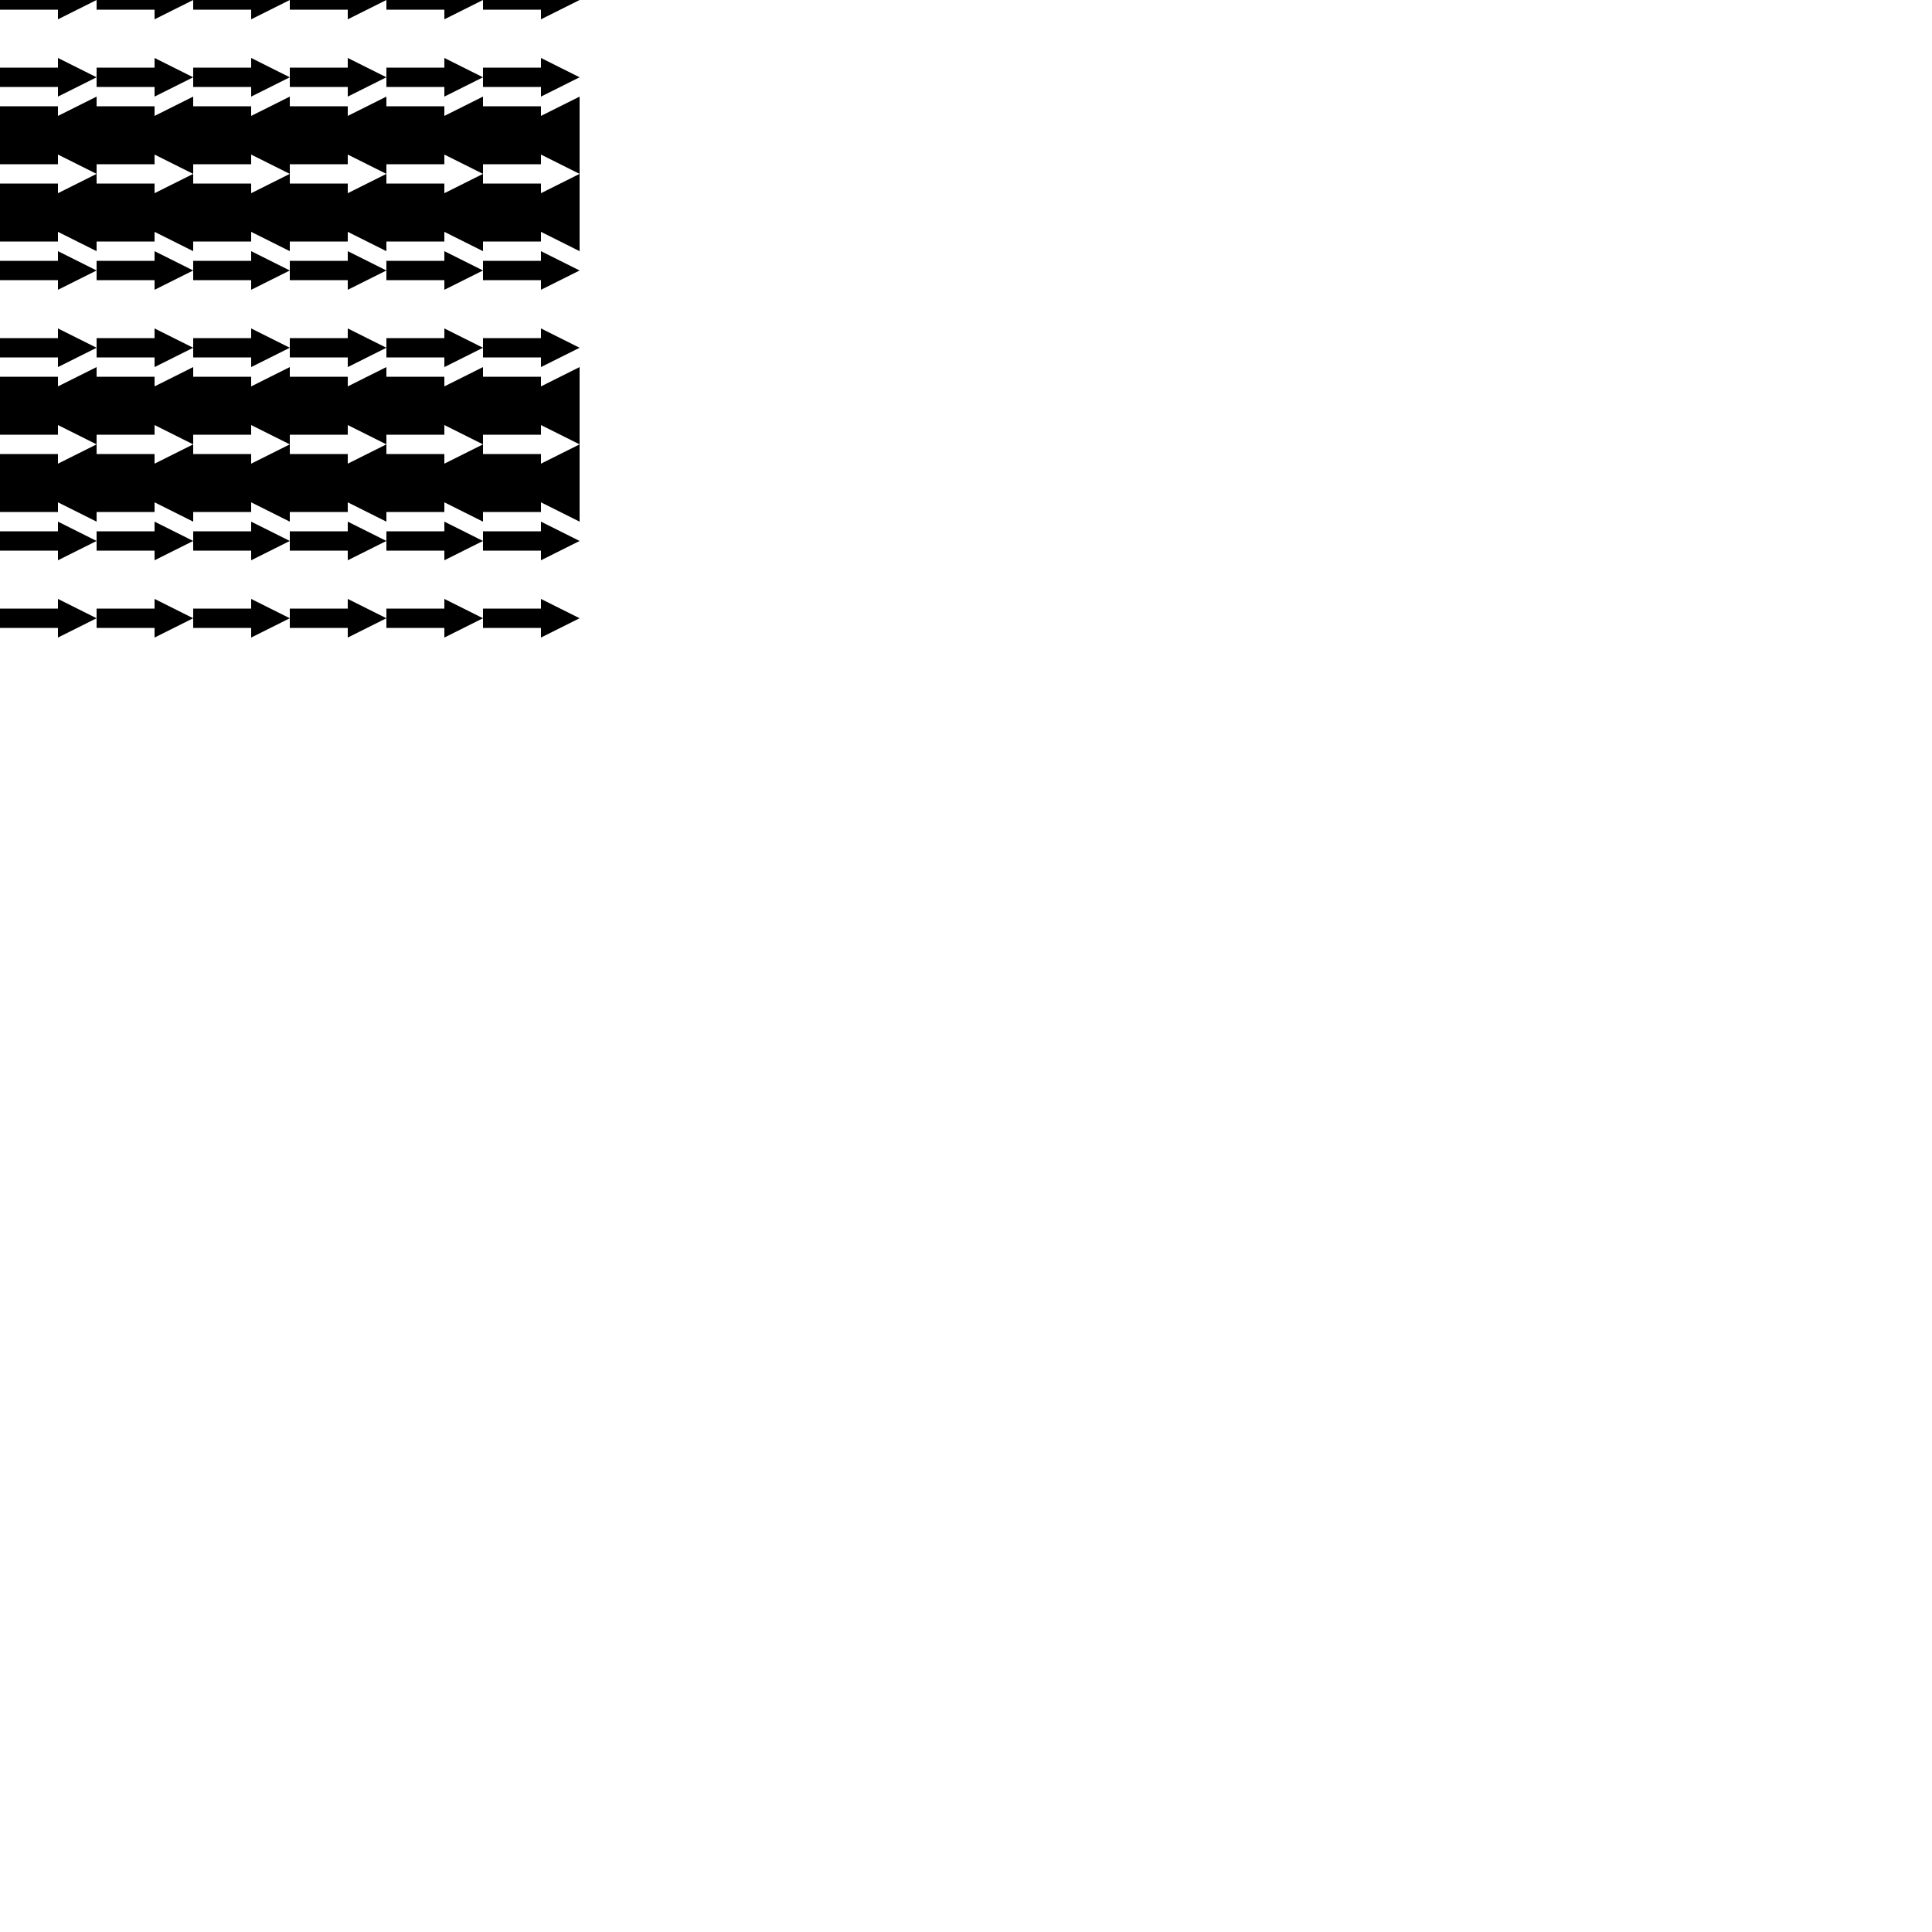
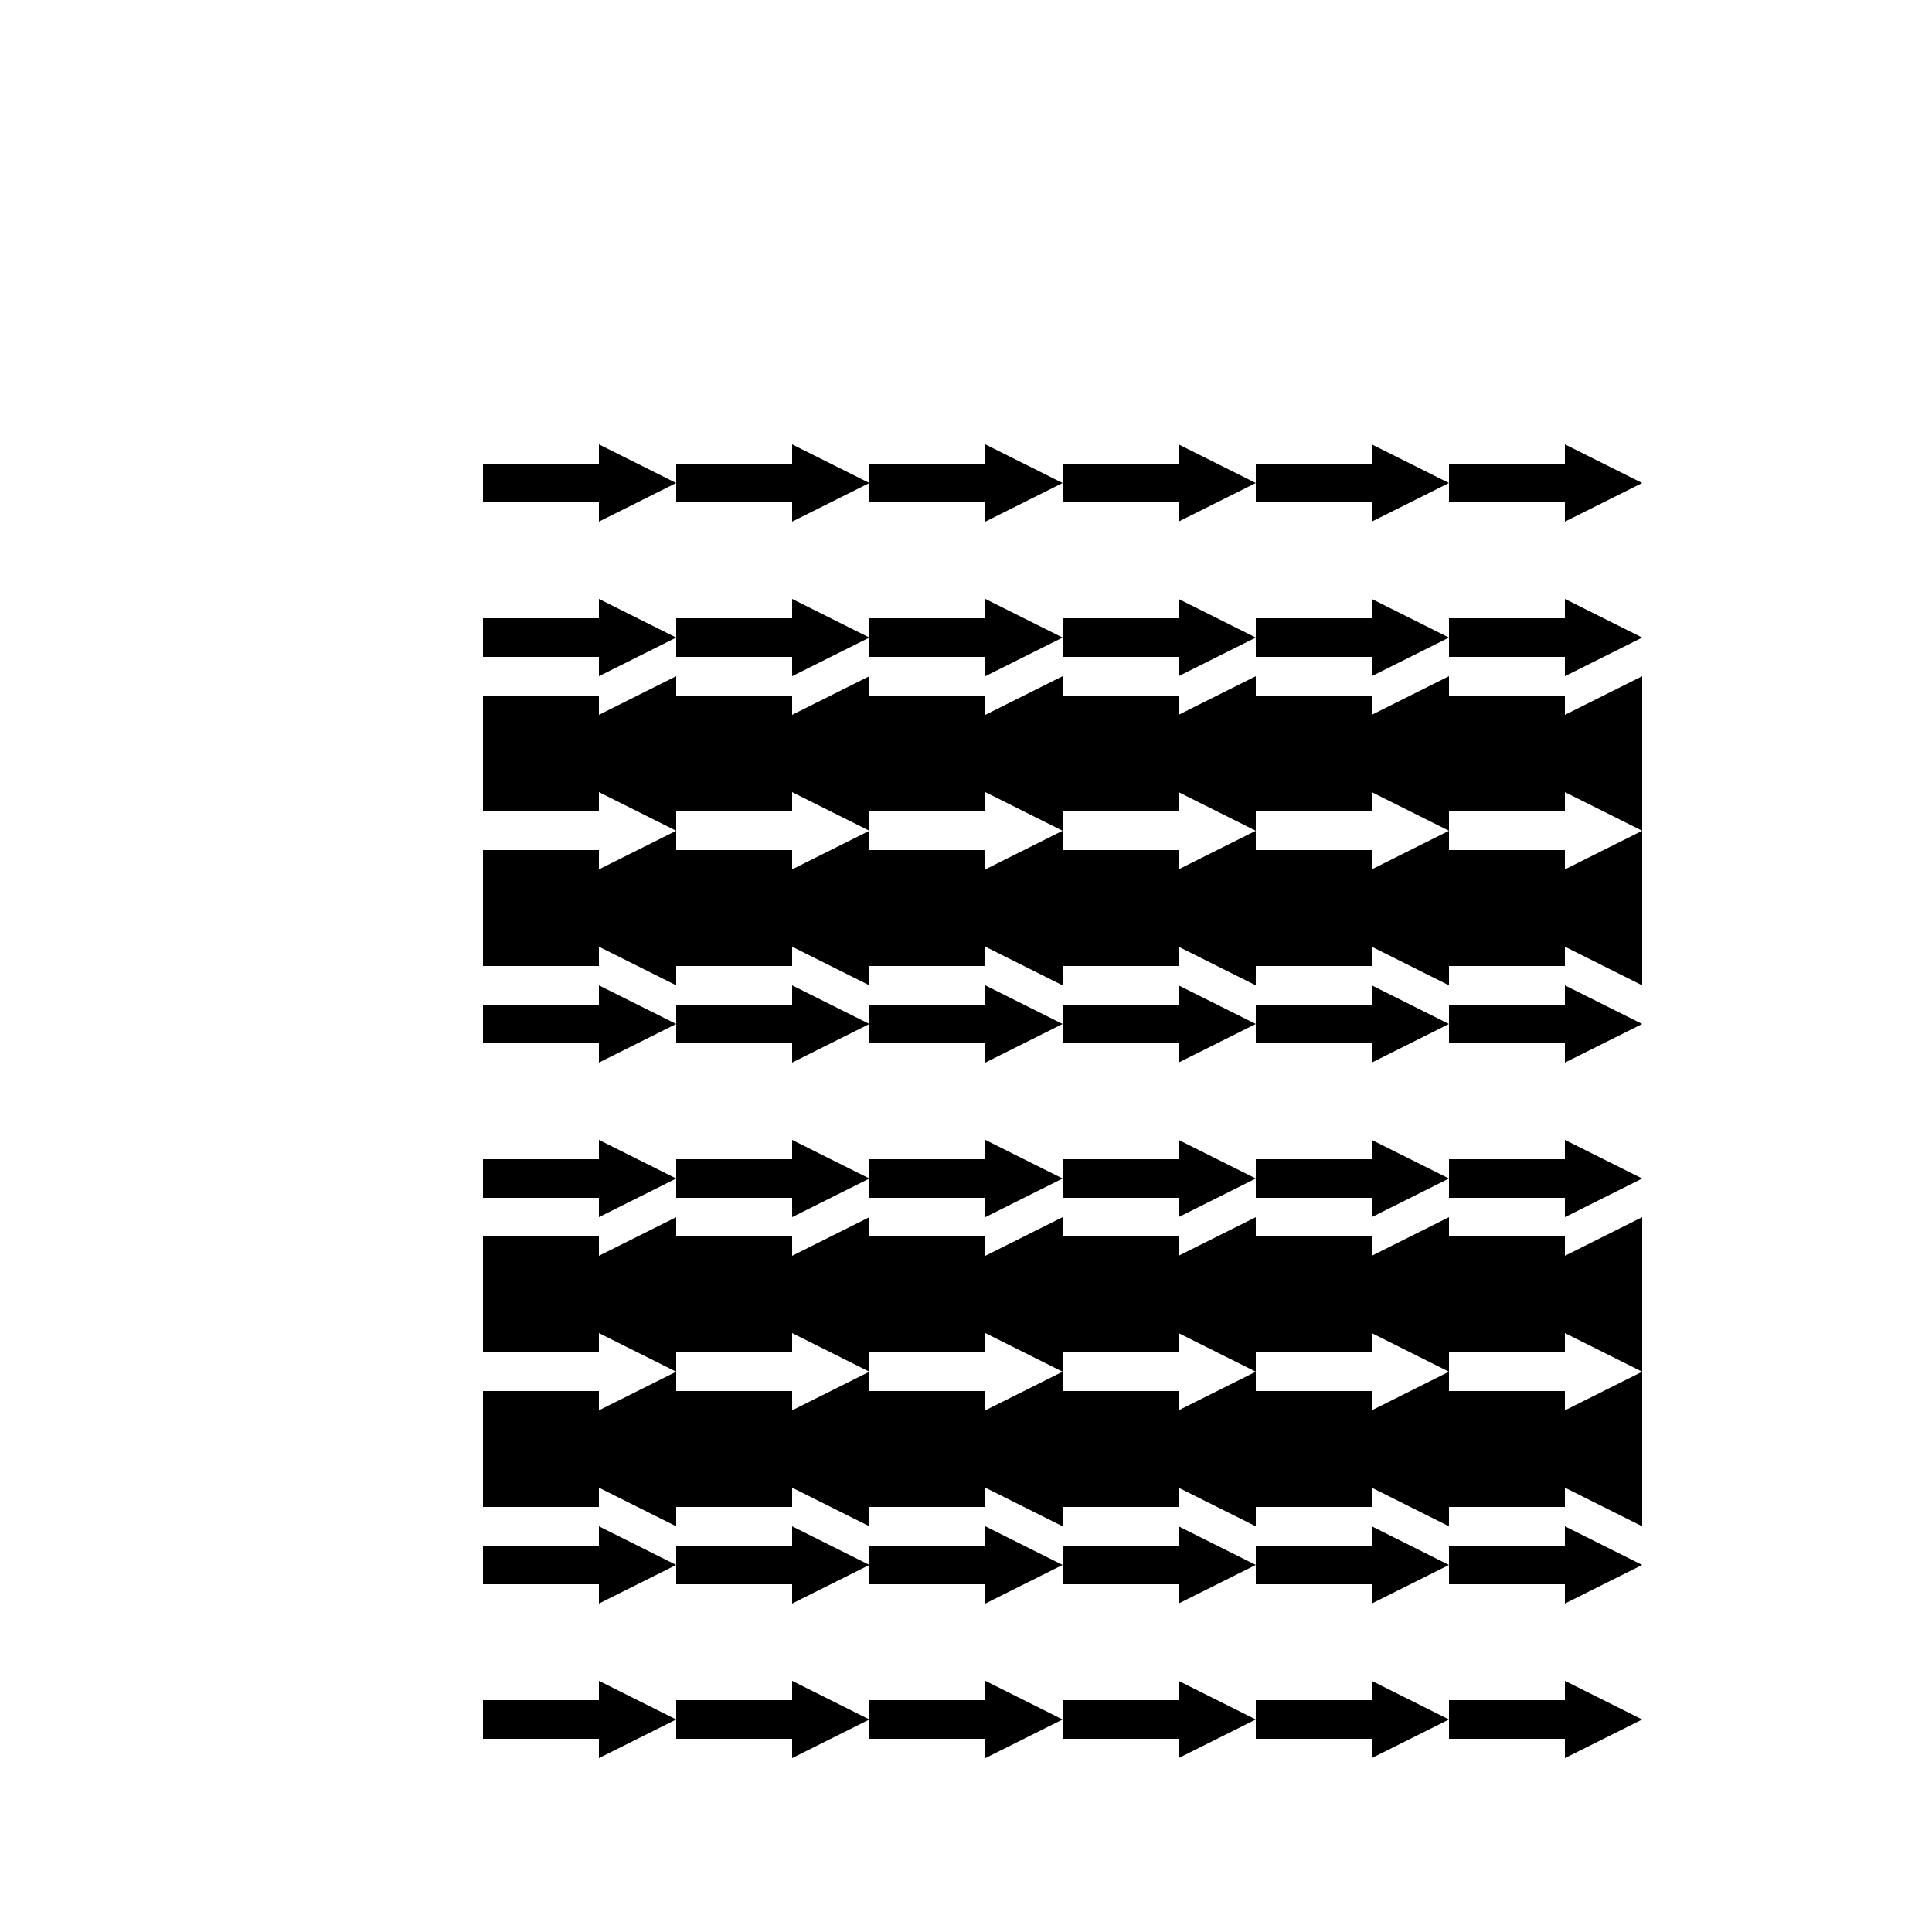
<svg xmlns="http://www.w3.org/2000/svg" height="200" width="200" version="1.11.1">
-   <g>
+   <g transform="translate(50 50)scale(2 2)">
    <path d="M 0,0 L 0,1 L 6,1 L 6,2 L 10,0 L 6,-2 L 6,-1 L 0,-1 " stroke="none" fill="black" />
    <path d="M 10,0 L 10,1 L 16,1 L 16,2 L 20,0 L 16,-2 L 16,-1 L 10,-1 " stroke="none" fill="black" />
    <path d="M 20,0 L 20,1 L 26,1 L 26,2 L 30,0 L 26,-2 L 26,-1 L 20,-1 " stroke="none" fill="black" />
    <path d="M 30,0 L 30,1 L 36,1 L 36,2 L 40,0 L 36,-2 L 36,-1 L 30,-1 " stroke="none" fill="black" />
    <path d="M 40,0 L 40,1 L 46,1 L 46,2 L 50,0 L 46,-2 L 46,-1 L 40,-1 " stroke="none" fill="black" />
    <path d="M 50,0 L 50,1 L 56,1 L 56,2 L 60,0 L 56,-2 L 56,-1 L 50,-1 " stroke="none" fill="black" />
    <path d="M 0,8 L 0,9 L 6,9 L 6,10 L 10,8 L 6,6 L 6,7 L 0,7 " stroke="none" fill="black" />
    <path d="M 10,8 L 10,9 L 16,9 L 16,10 L 20,8 L 16,6 L 16,7 L 10,7 " stroke="none" fill="black" />
    <path d="M 20,8 L 20,9 L 26,9 L 26,10 L 30,8 L 26,6 L 26,7 L 20,7 " stroke="none" fill="black" />
    <path d="M 30,8 L 30,9 L 36,9 L 36,10 L 40,8 L 36,6 L 36,7 L 30,7 " stroke="none" fill="black" />
    <path d="M 40,8 L 40,9 L 46,9 L 46,10 L 50,8 L 46,6 L 46,7 L 40,7 " stroke="none" fill="black" />
    <path d="M 50,8 L 50,9 L 56,9 L 56,10 L 60,8 L 56,6 L 56,7 L 50,7 " stroke="none" fill="black" />
    <path d="M 0,14 L 0,17 L 6,17 L 6,16 L 10,18 L 10,17 L 16,17 L 16,16 L 20,18 L 20,17 L 26,17 L 26,16 L 30,18 L 30,17 L 36,17 L 36,16 L 40,18 L 40,17 L 46,17 L 46,16 L 50,18 L 50,17 L 56,17 L 56,16 L 60,18 L 60,10 L 56,12 L 56,11 L 50,11 L 50,10 L 46,12 L 46,11 L 40,11 L 40,10 L 36,12 L 36,11 L 30,11 L 30,10 L 26,12 L 26,11 L 20,11 L 20,10 L 16,12 L 16,11 L 10,11 L 10,10 L 6,12 L 6,11 L 0,11 " stroke="none" fill="black" />
    <path d="M 0,22 L 0,25 L 6,25 L 6,24 L 10,26 L 10,25 L 16,25 L 16,24 L 20,26 L 20,25 L 26,25 L 26,24 L 30,26 L 30,25 L 36,25 L 36,24 L 40,26 L 40,25 L 46,25 L 46,24 L 50,26 L 50,25 L 56,25 L 56,24 L 60,26 L 60,18 L 56,20 L 56,19 L 50,19 L 50,18 L 46,20 L 46,19 L 40,19 L 40,18 L 36,20 L 36,19 L 30,19 L 30,18 L 26,20 L 26,19 L 20,19 L 20,18 L 16,20 L 16,19 L 10,19 L 10,18 L 6,20 L 6,19 L 0,19 " stroke="none" fill="black" />
    <path d="M 0,28 L 0,29 L 6,29 L 6,30 L 10,28 L 6,26 L 6,27 L 0,27 " stroke="none" fill="black" />
    <path d="M 10,28 L 10,29 L 16,29 L 16,30 L 20,28 L 16,26 L 16,27 L 10,27 " stroke="none" fill="black" />
    <path d="M 20,28 L 20,29 L 26,29 L 26,30 L 30,28 L 26,26 L 26,27 L 20,27 " stroke="none" fill="black" />
    <path d="M 30,28 L 30,29 L 36,29 L 36,30 L 40,28 L 36,26 L 36,27 L 30,27 " stroke="none" fill="black" />
    <path d="M 40,28 L 40,29 L 46,29 L 46,30 L 50,28 L 46,26 L 46,27 L 40,27 " stroke="none" fill="black" />
    <path d="M 50,28 L 50,29 L 56,29 L 56,30 L 60,28 L 56,26 L 56,27 L 50,27 " stroke="none" fill="black" />
    <path d="M 0,36 L 0,37 L 6,37 L 6,38 L 10,36 L 6,34 L 6,35 L 0,35 " stroke="none" fill="black" />
    <path d="M 10,36 L 10,37 L 16,37 L 16,38 L 20,36 L 16,34 L 16,35 L 10,35 " stroke="none" fill="black" />
    <path d="M 20,36 L 20,37 L 26,37 L 26,38 L 30,36 L 26,34 L 26,35 L 20,35 " stroke="none" fill="black" />
    <path d="M 30,36 L 30,37 L 36,37 L 36,38 L 40,36 L 36,34 L 36,35 L 30,35 " stroke="none" fill="black" />
    <path d="M 40,36 L 40,37 L 46,37 L 46,38 L 50,36 L 46,34 L 46,35 L 40,35 " stroke="none" fill="black" />
    <path d="M 50,36 L 50,37 L 56,37 L 56,38 L 60,36 L 56,34 L 56,35 L 50,35 " stroke="none" fill="black" />
    <path d="M 0,42 L 0,45 L 6,45 L 6,44 L 10,46 L 10,45 L 16,45 L 16,44 L 20,46 L 20,45 L 26,45 L 26,44 L 30,46 L 30,45 L 36,45 L 36,44 L 40,46 L 40,45 L 46,45 L 46,44 L 50,46 L 50,45 L 56,45 L 56,44 L 60,46 L 60,38 L 56,40 L 56,39 L 50,39 L 50,38 L 46,40 L 46,39 L 40,39 L 40,38 L 36,40 L 36,39 L 30,39 L 30,38 L 26,40 L 26,39 L 20,39 L 20,38 L 16,40 L 16,39 L 10,39 L 10,38 L 6,40 L 6,39 L 0,39 " stroke="none" fill="black" />
    <path d="M 0,50 L 0,53 L 6,53 L 6,52 L 10,54 L 10,53 L 16,53 L 16,52 L 20,54 L 20,53 L 26,53 L 26,52 L 30,54 L 30,53 L 36,53 L 36,52 L 40,54 L 40,53 L 46,53 L 46,52 L 50,54 L 50,53 L 56,53 L 56,52 L 60,54 L 60,46 L 56,48 L 56,47 L 50,47 L 50,46 L 46,48 L 46,47 L 40,47 L 40,46 L 36,48 L 36,47 L 30,47 L 30,46 L 26,48 L 26,47 L 20,47 L 20,46 L 16,48 L 16,47 L 10,47 L 10,46 L 6,48 L 6,47 L 0,47 " stroke="none" fill="black" />
    <path d="M 0,56 L 0,57 L 6,57 L 6,58 L 10,56 L 6,54 L 6,55 L 0,55 " stroke="none" fill="black" />
    <path d="M 10,56 L 10,57 L 16,57 L 16,58 L 20,56 L 16,54 L 16,55 L 10,55 " stroke="none" fill="black" />
    <path d="M 20,56 L 20,57 L 26,57 L 26,58 L 30,56 L 26,54 L 26,55 L 20,55 " stroke="none" fill="black" />
    <path d="M 30,56 L 30,57 L 36,57 L 36,58 L 40,56 L 36,54 L 36,55 L 30,55 " stroke="none" fill="black" />
    <path d="M 40,56 L 40,57 L 46,57 L 46,58 L 50,56 L 46,54 L 46,55 L 40,55 " stroke="none" fill="black" />
    <path d="M 50,56 L 50,57 L 56,57 L 56,58 L 60,56 L 56,54 L 56,55 L 50,55 " stroke="none" fill="black" />
    <path d="M 0,64 L 0,65 L 6,65 L 6,66 L 10,64 L 6,62 L 6,63 L 0,63 " stroke="none" fill="black" />
    <path d="M 10,64 L 10,65 L 16,65 L 16,66 L 20,64 L 16,62 L 16,63 L 10,63 " stroke="none" fill="black" />
    <path d="M 20,64 L 20,65 L 26,65 L 26,66 L 30,64 L 26,62 L 26,63 L 20,63 " stroke="none" fill="black" />
    <path d="M 30,64 L 30,65 L 36,65 L 36,66 L 40,64 L 36,62 L 36,63 L 30,63 " stroke="none" fill="black" />
    <path d="M 40,64 L 40,65 L 46,65 L 46,66 L 50,64 L 46,62 L 46,63 L 40,63 " stroke="none" fill="black" />
    <path d="M 50,64 L 50,65 L 56,65 L 56,66 L 60,64 L 56,62 L 56,63 L 50,63 " stroke="none" fill="black" />
  </g>
</svg>
